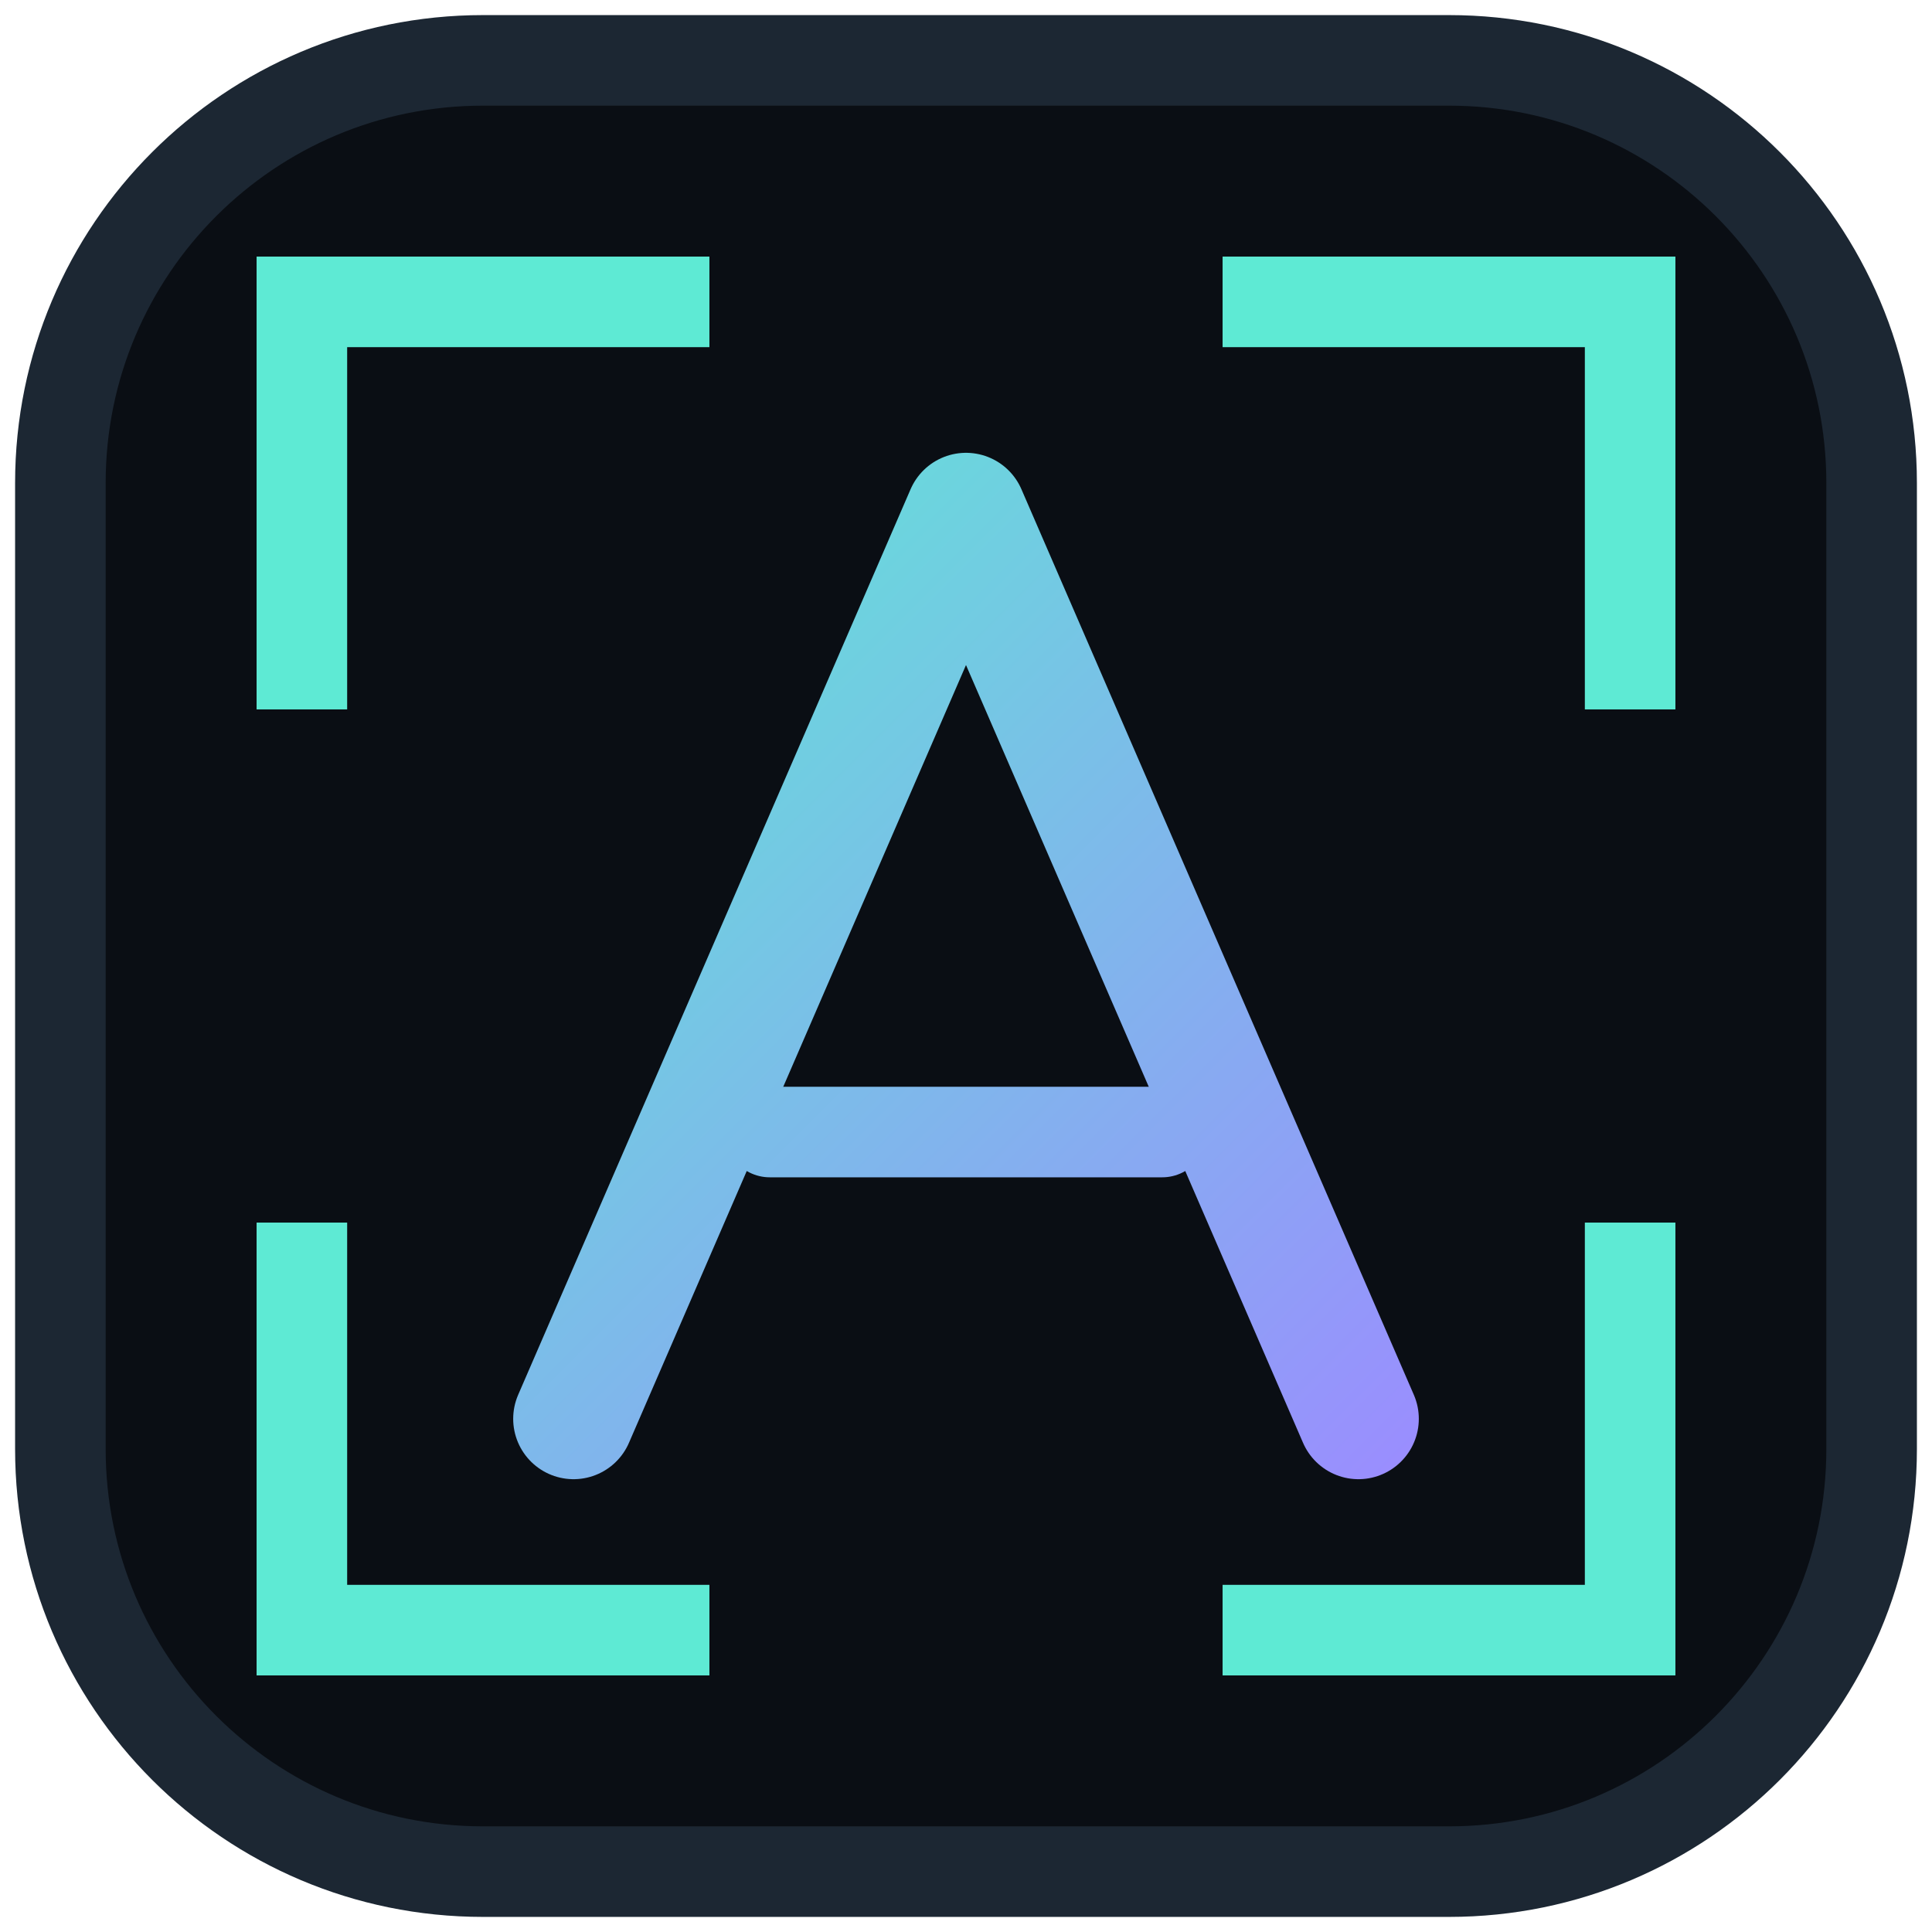
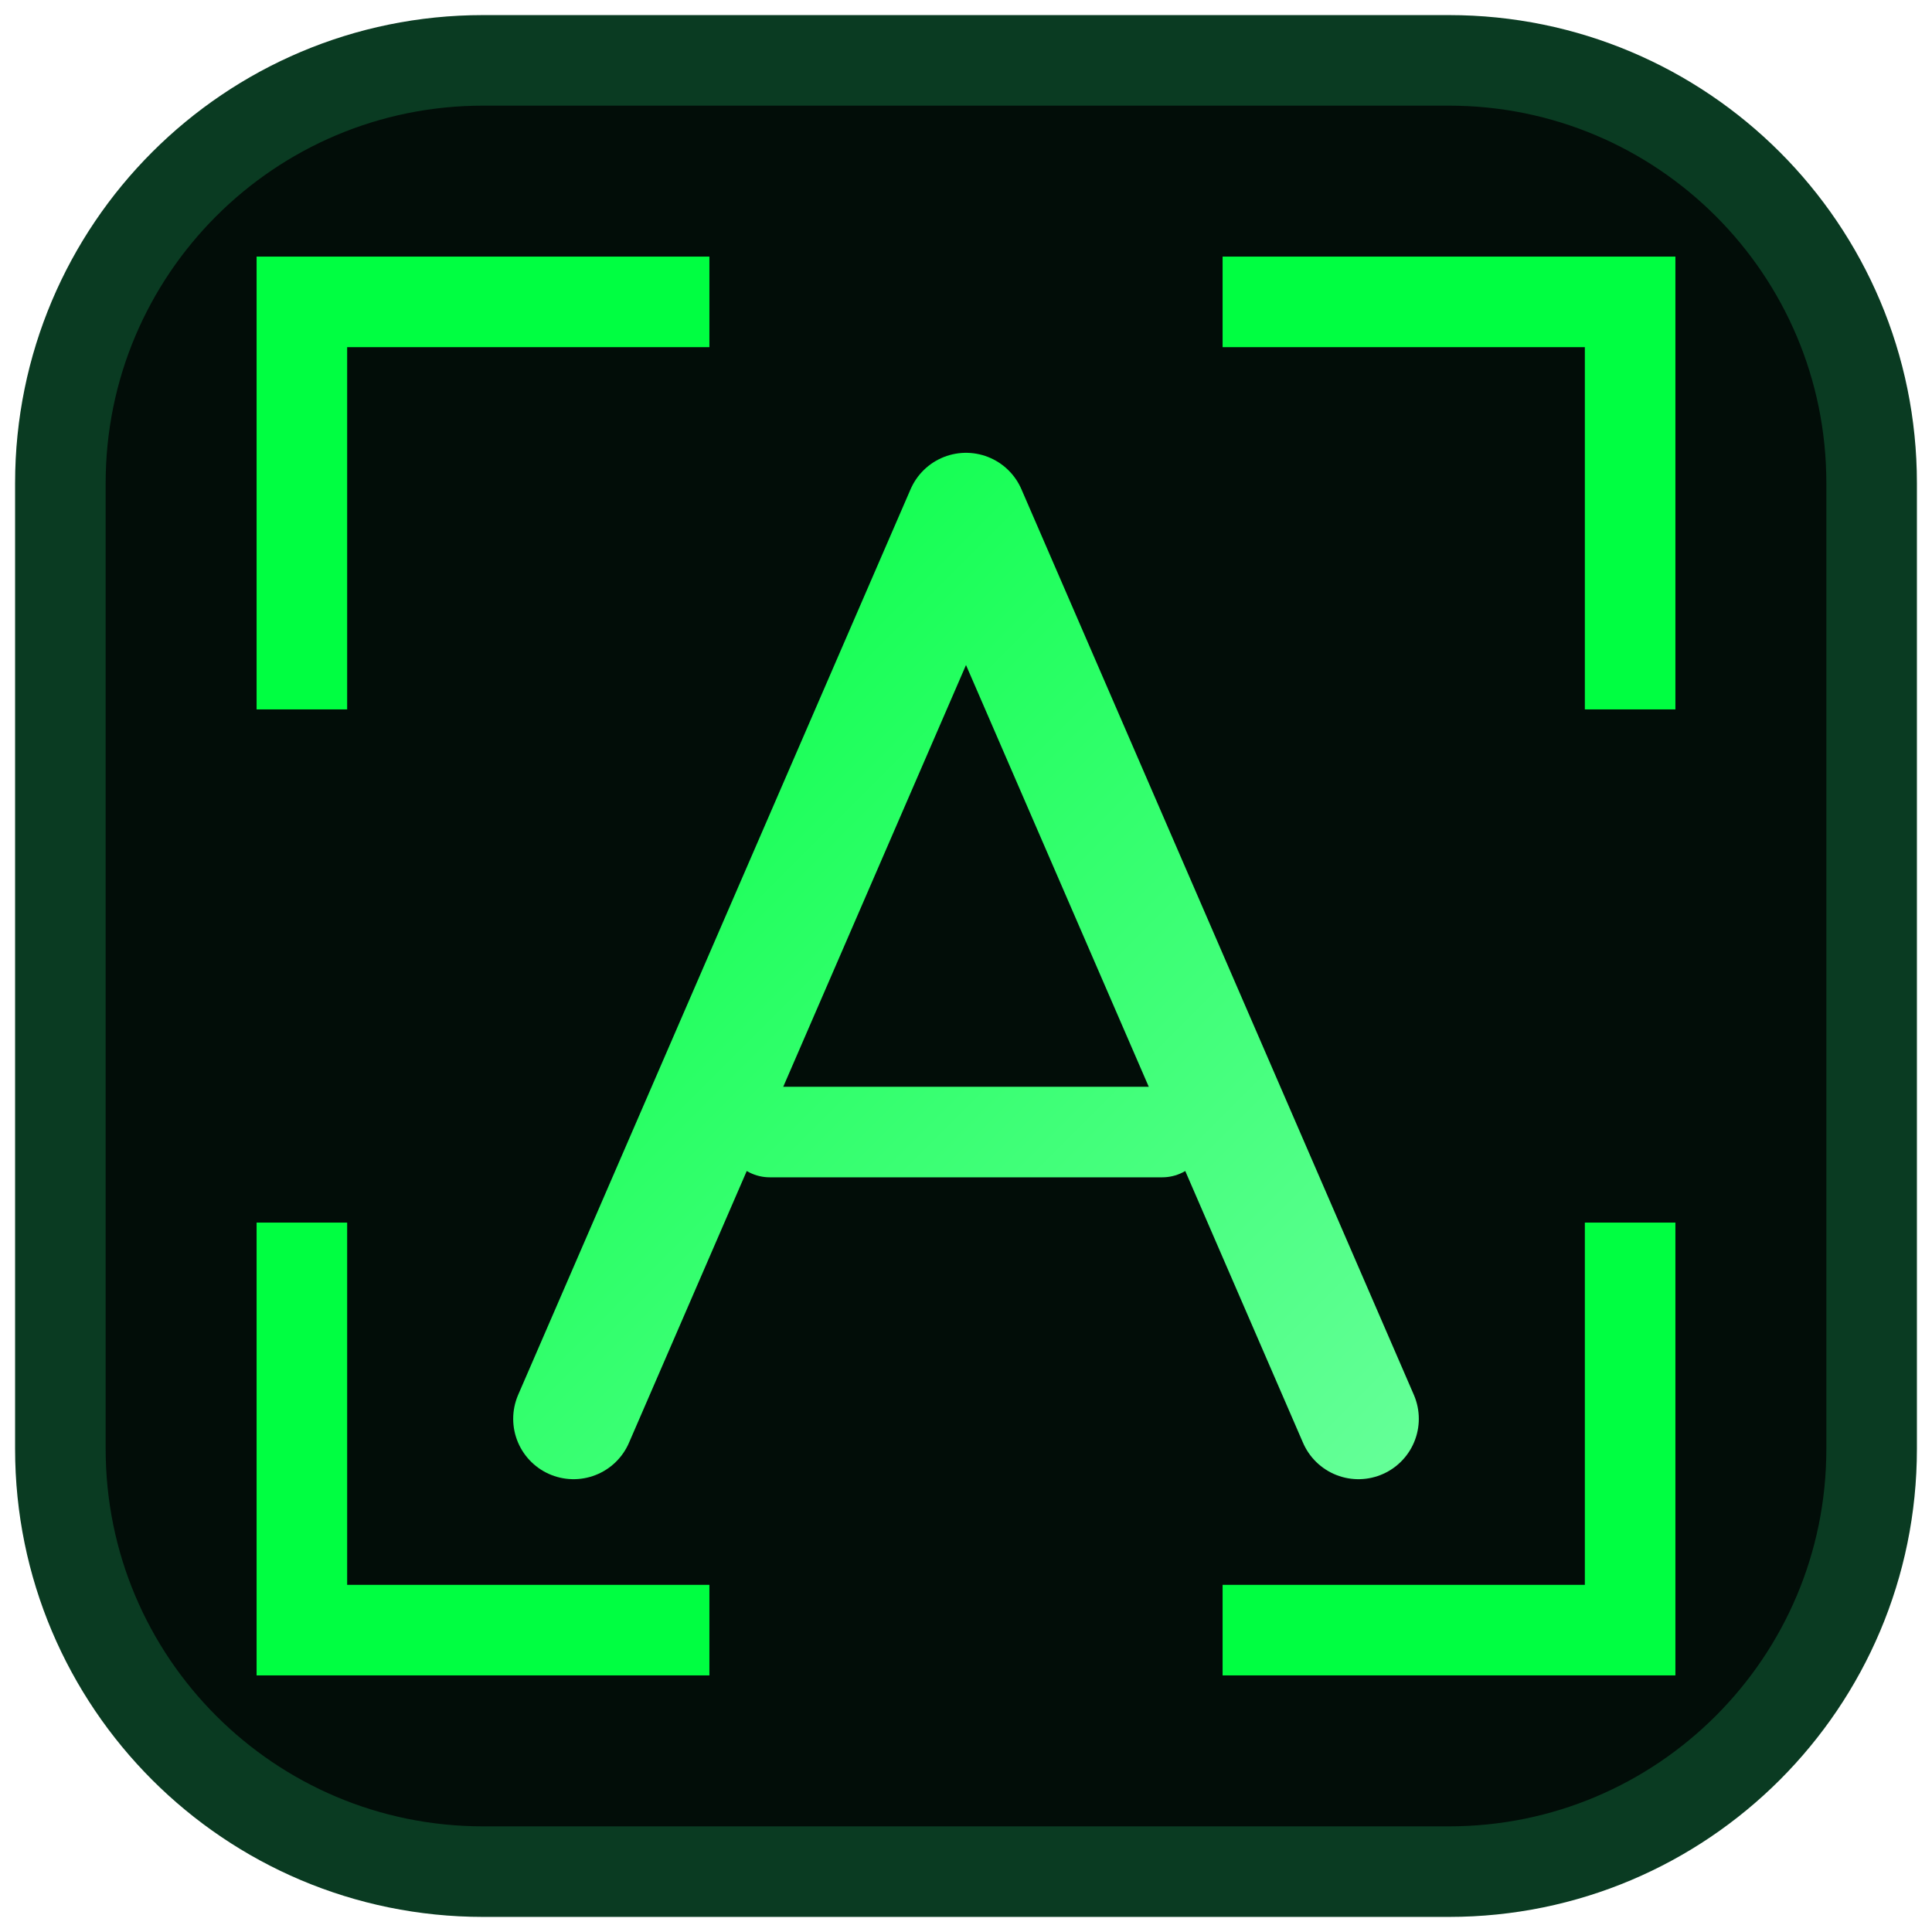
<svg xmlns="http://www.w3.org/2000/svg" viewBox="0 0 32 32" fill="none">
  <defs>
    <linearGradient id="a" x1="8" y1="8" x2="24" y2="24" gradientUnits="userSpaceOnUse">
-       <stop offset="0%" stop-color="#5EEAD4" />
-       <stop offset="100%" stop-color="#9B8CFF" />
+       <stop offset="0%" stop-color="#00FF41" />
+       <stop offset="100%" stop-color="#66FF99" />
    </linearGradient>
  </defs>
-   <rect x="1" y="1" width="30" height="30" rx="7" fill="#0A0E14" stroke="#1C2733" stroke-width="1.5" />
-   <path d="M5 11 V5 H11" stroke="#5EEAD4" stroke-width="1.5" stroke-linecap="square" />
-   <path d="M21 5 H27 V11" stroke="#5EEAD4" stroke-width="1.5" stroke-linecap="square" />
-   <path d="M27 21 V27 H21" stroke="#5EEAD4" stroke-width="1.5" stroke-linecap="square" />
-   <path d="M11 27 H5 V21" stroke="#5EEAD4" stroke-width="1.5" stroke-linecap="square" />
+   <rect x="1" y="1" width="30" height="30" rx="7" fill="#020D08" stroke="#0A3B22" stroke-width="1.5" />
+   <path d="M5 11 V5 H11" stroke="#00FF41" stroke-width="1.5" stroke-linecap="square" />
+   <path d="M21 5 H27 V11" stroke="#00FF41" stroke-width="1.5" stroke-linecap="square" />
+   <path d="M27 21 V27 H21" stroke="#00FF41" stroke-width="1.5" stroke-linecap="square" />
+   <path d="M11 27 H5 V21" stroke="#00FF41" stroke-width="1.5" stroke-linecap="square" />
  <path d="M9.5 23.5 L16 8.5 L22.5 23.5" stroke="url(#a)" stroke-width="2" stroke-linecap="round" stroke-linejoin="round" />
  <path d="M12.75 18.75 H19.25" stroke="url(#a)" stroke-width="1.5" stroke-linecap="round" />
</svg>
